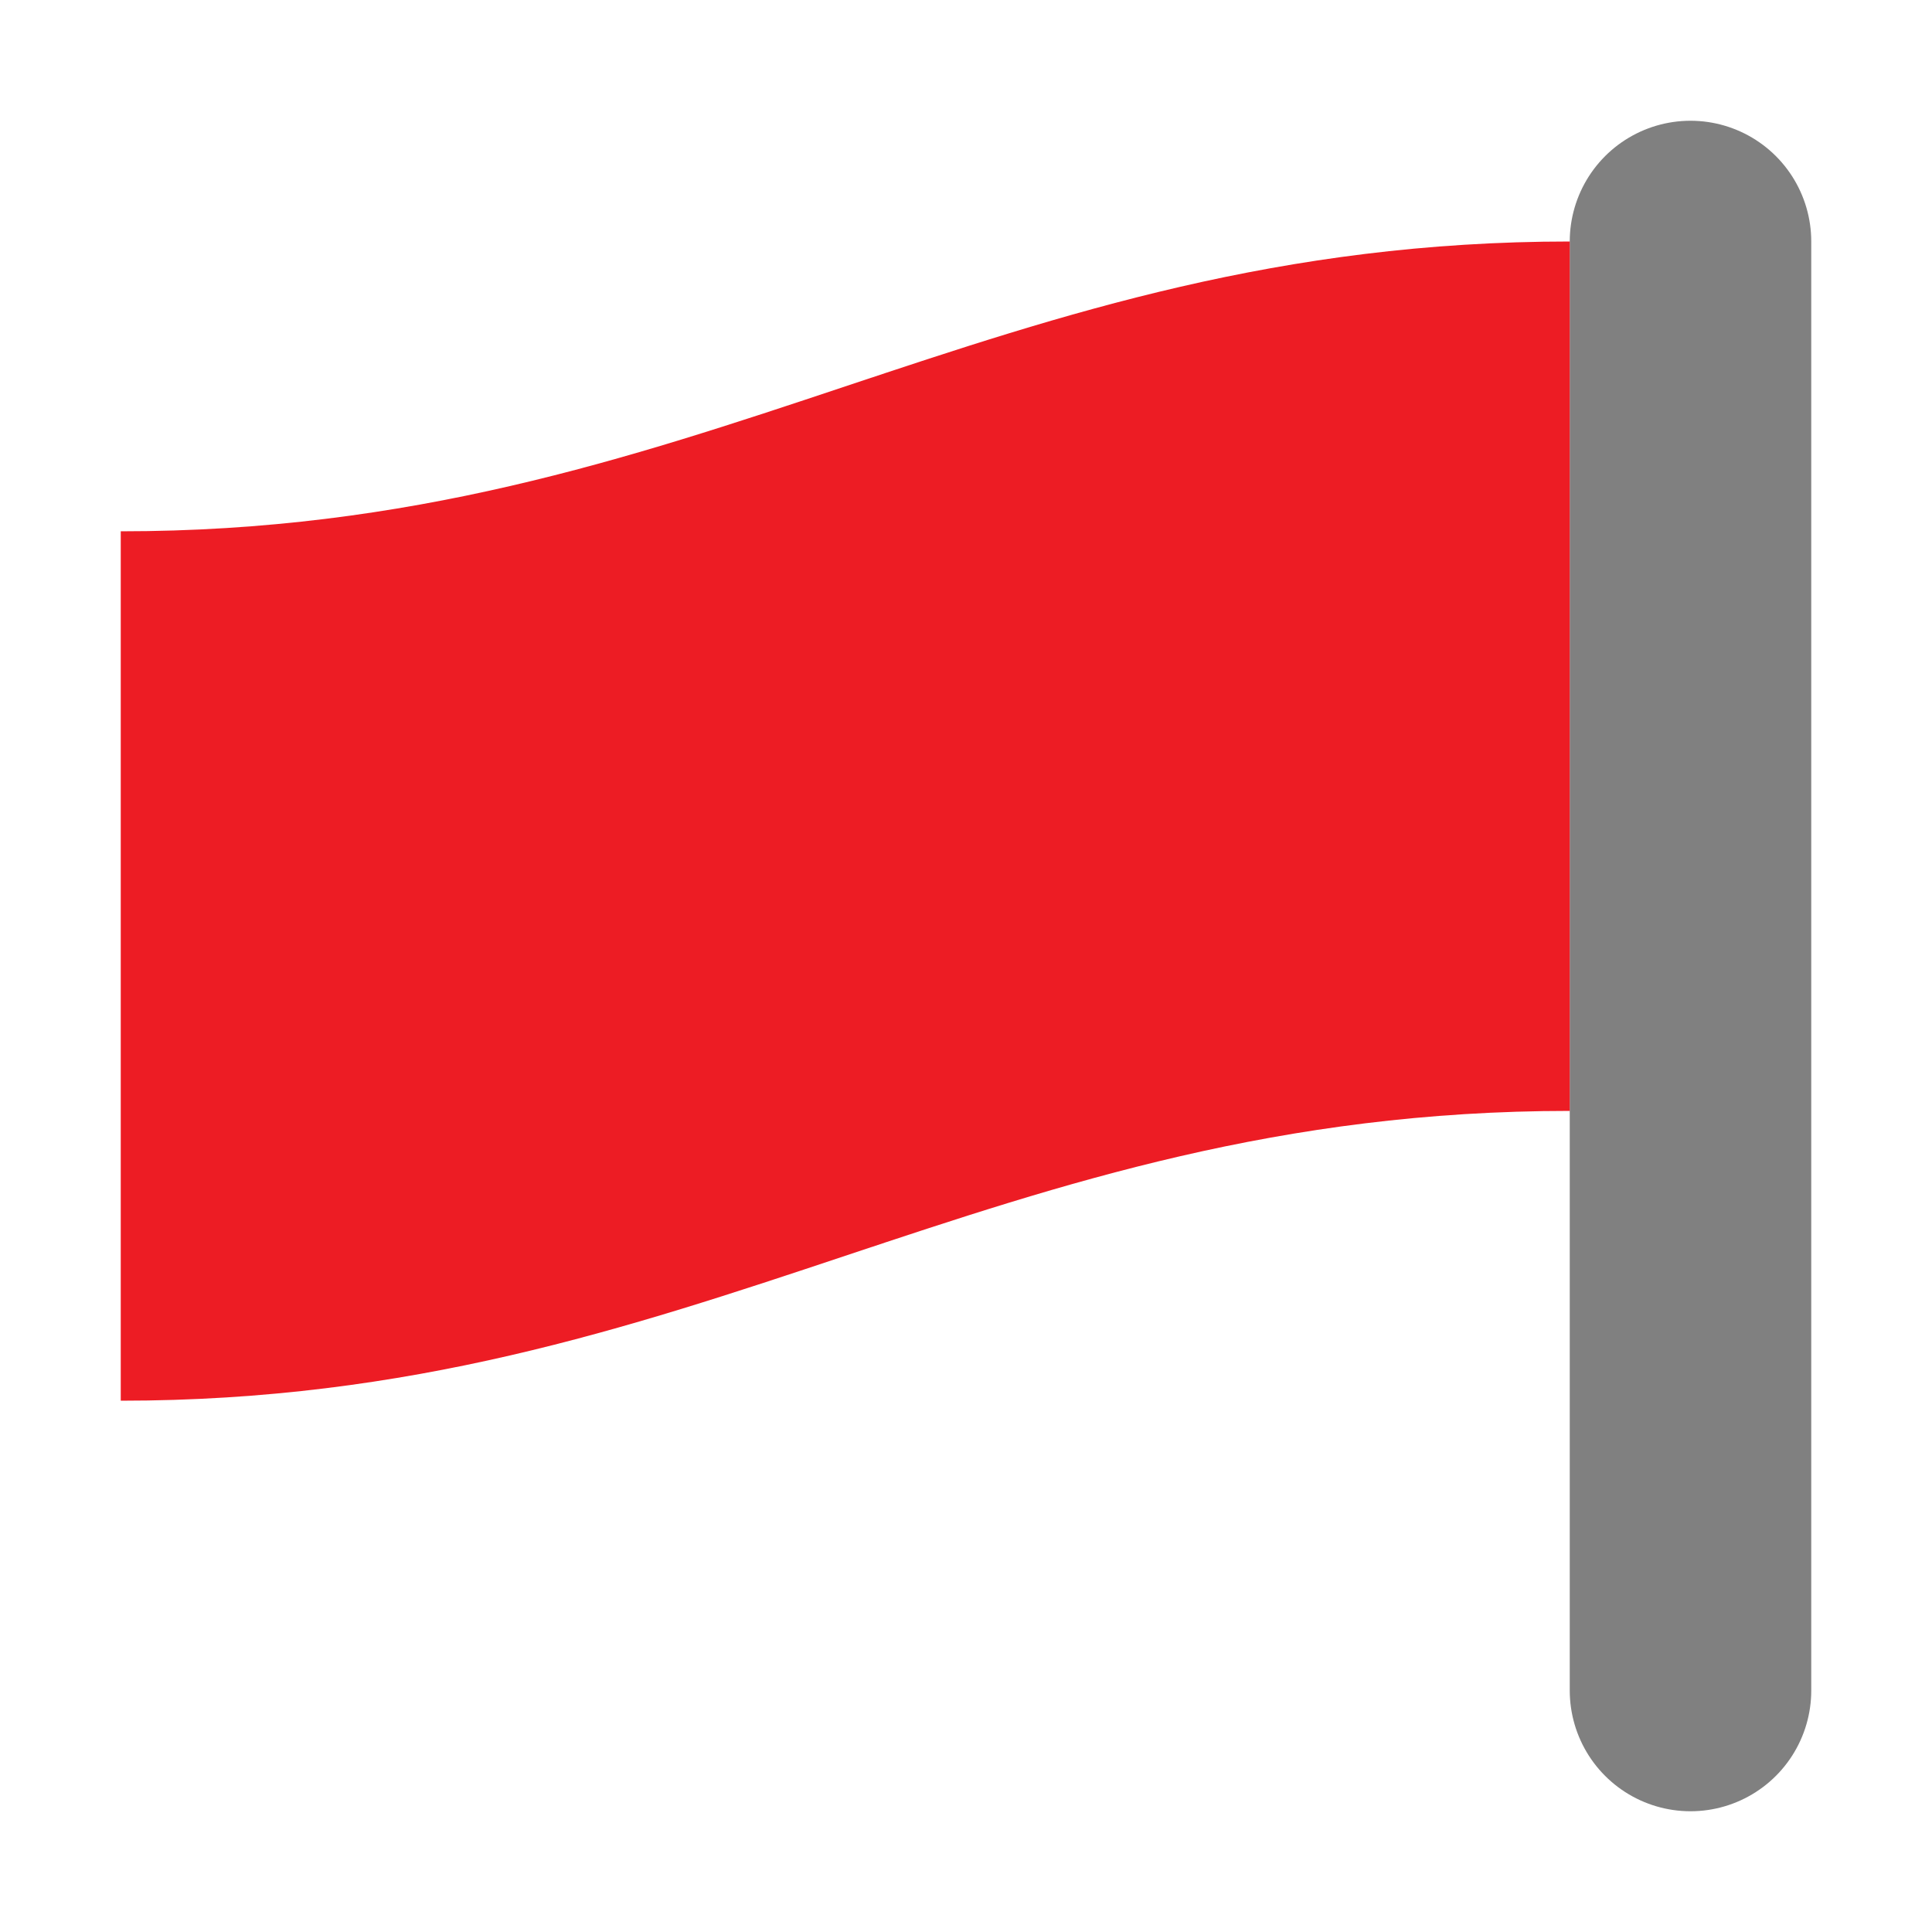
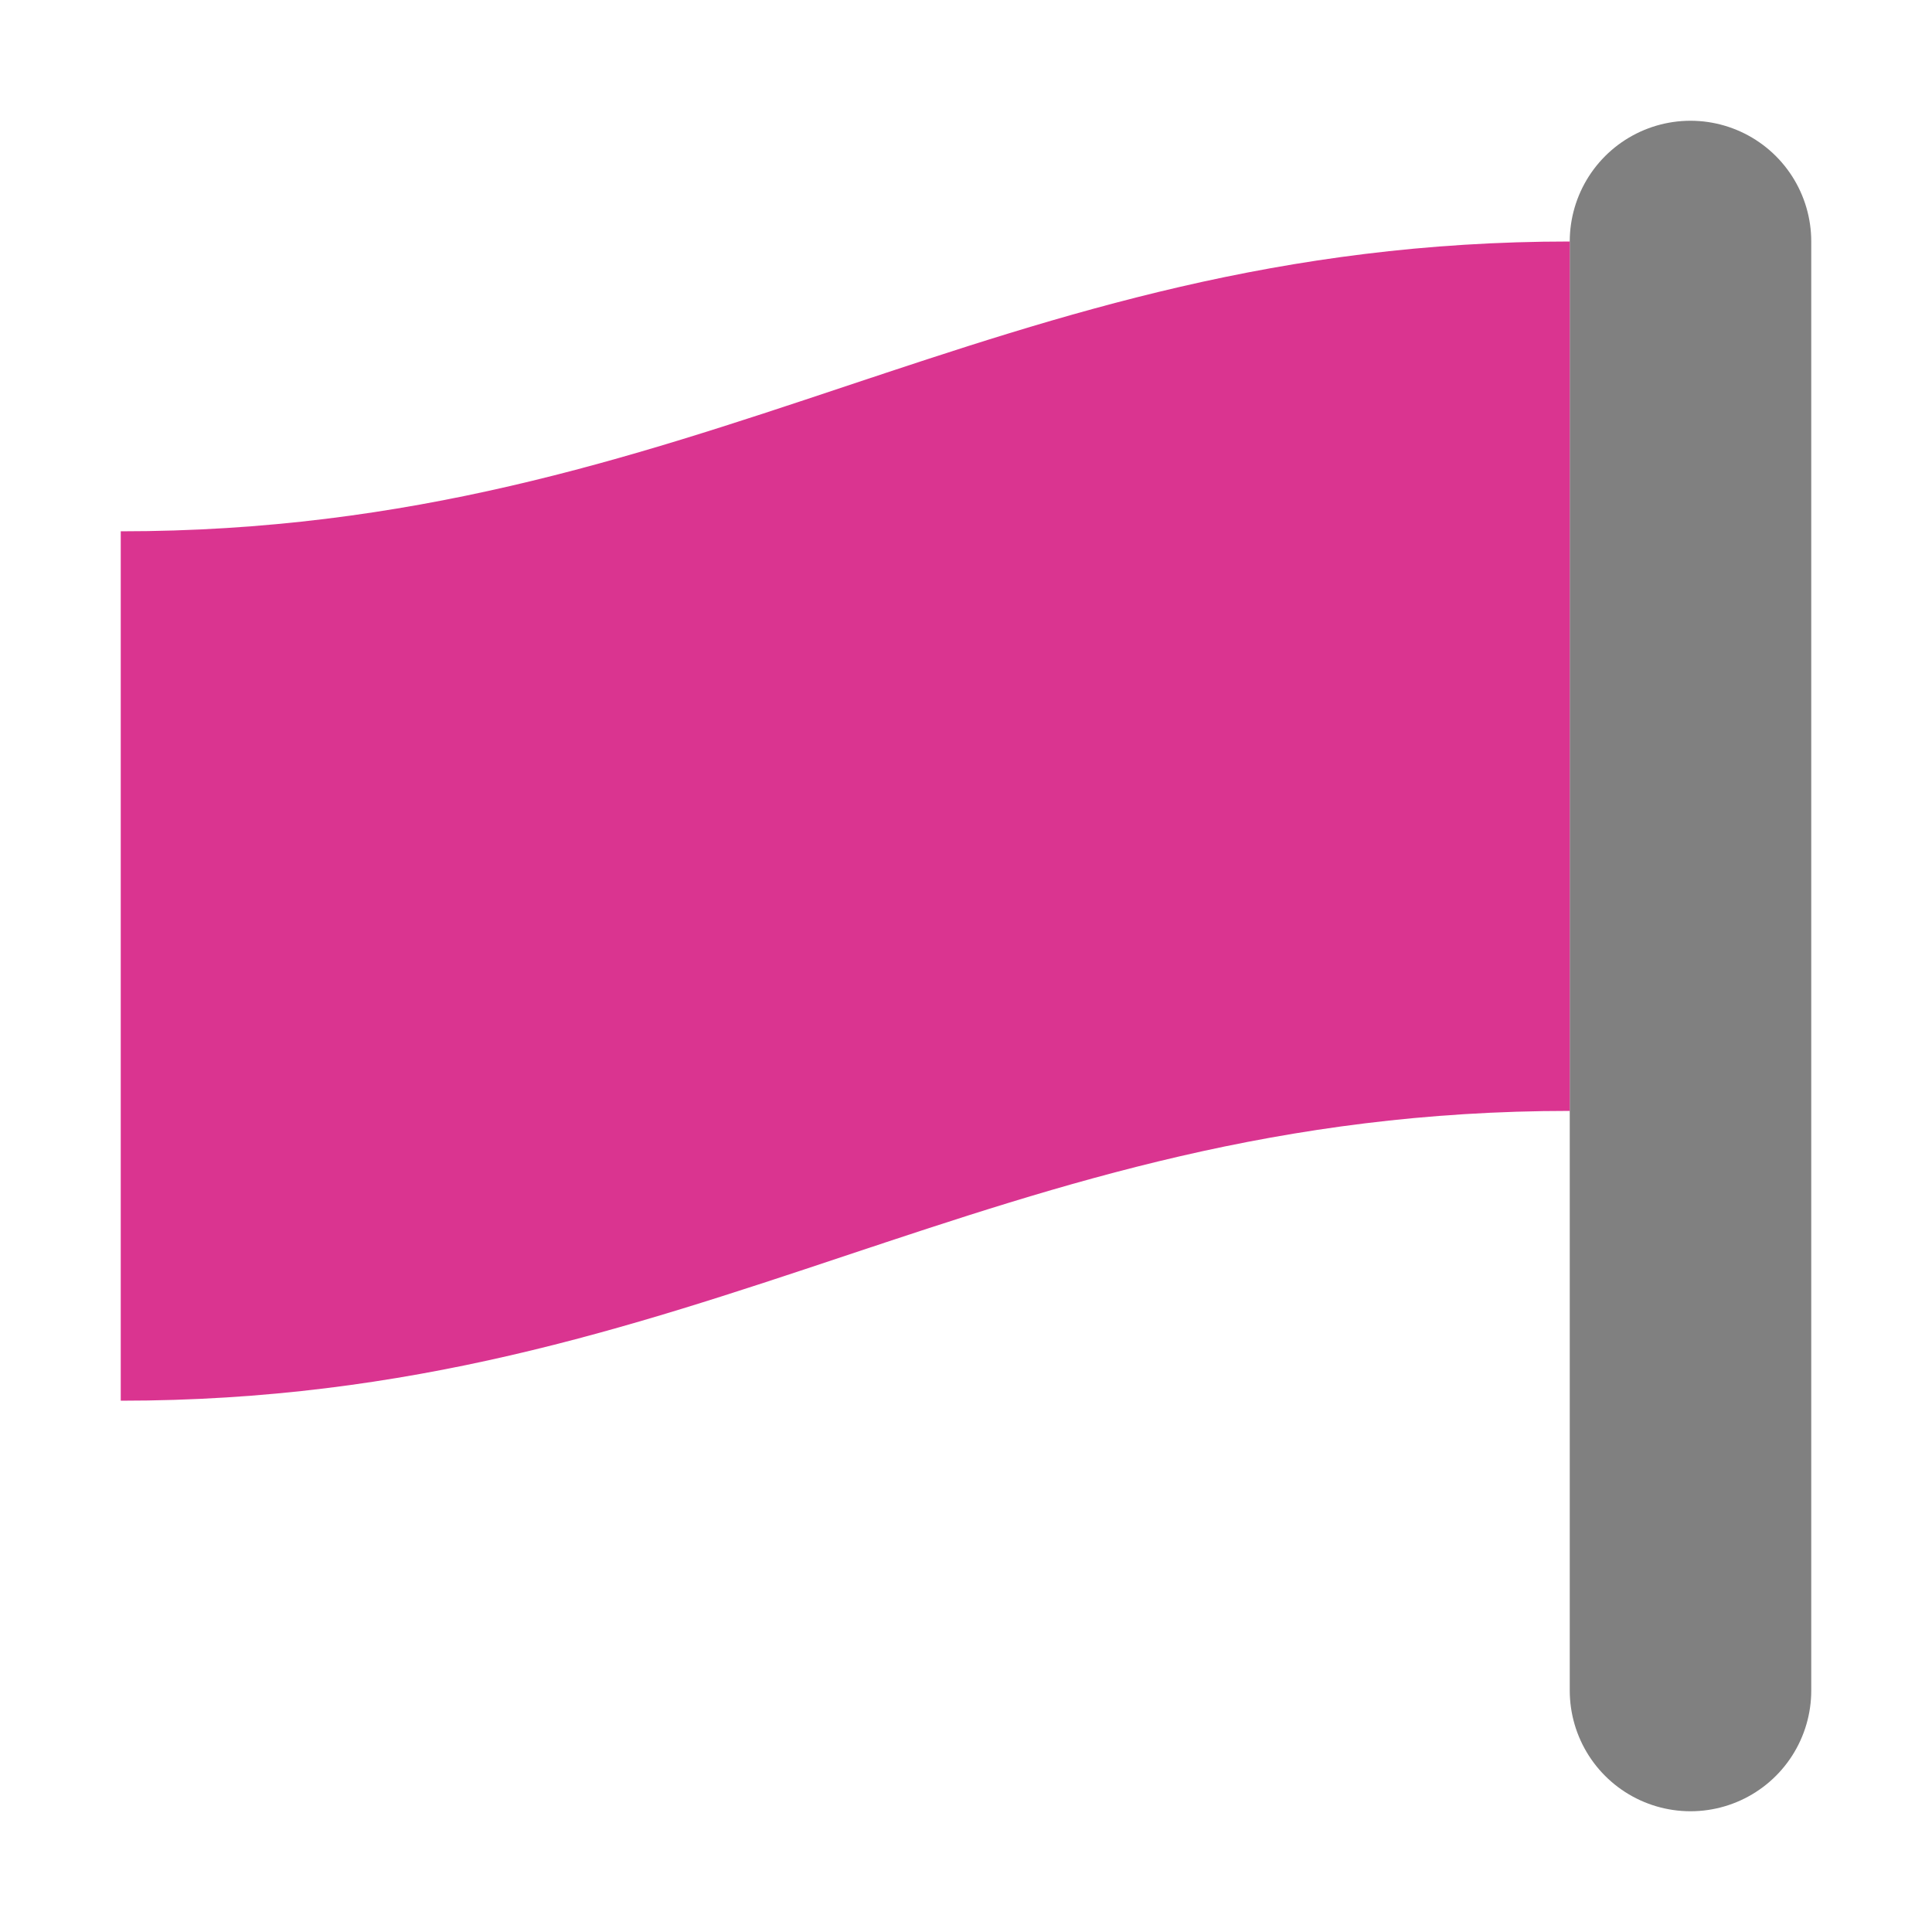
<svg xmlns="http://www.w3.org/2000/svg" version="1.0" id="Layer_1" x="0px" y="0px" viewBox="0 0 16 16" enable-background="new 0 0 16 16" xml:space="preserve">
  <g id="flag_x5F_red">
    <line fill="none" stroke="#808080" stroke-width="2" stroke-linecap="round" stroke-miterlimit="10" x1="14" y1="2" x2="14" y2="14" />
-     <path fill="#ED1C24" d="M13,2C8.2,2,5.8,4.4,1,4.4v7.2c4.8,0,7.2-2.4,12-2.4V2z" />
+     <path fill="#DA3490" d="M13,2C8.2,2,5.8,4.4,1,4.4v7.2c4.8,0,7.2-2.4,12-2.4V2z" />
  </g>
</svg>
